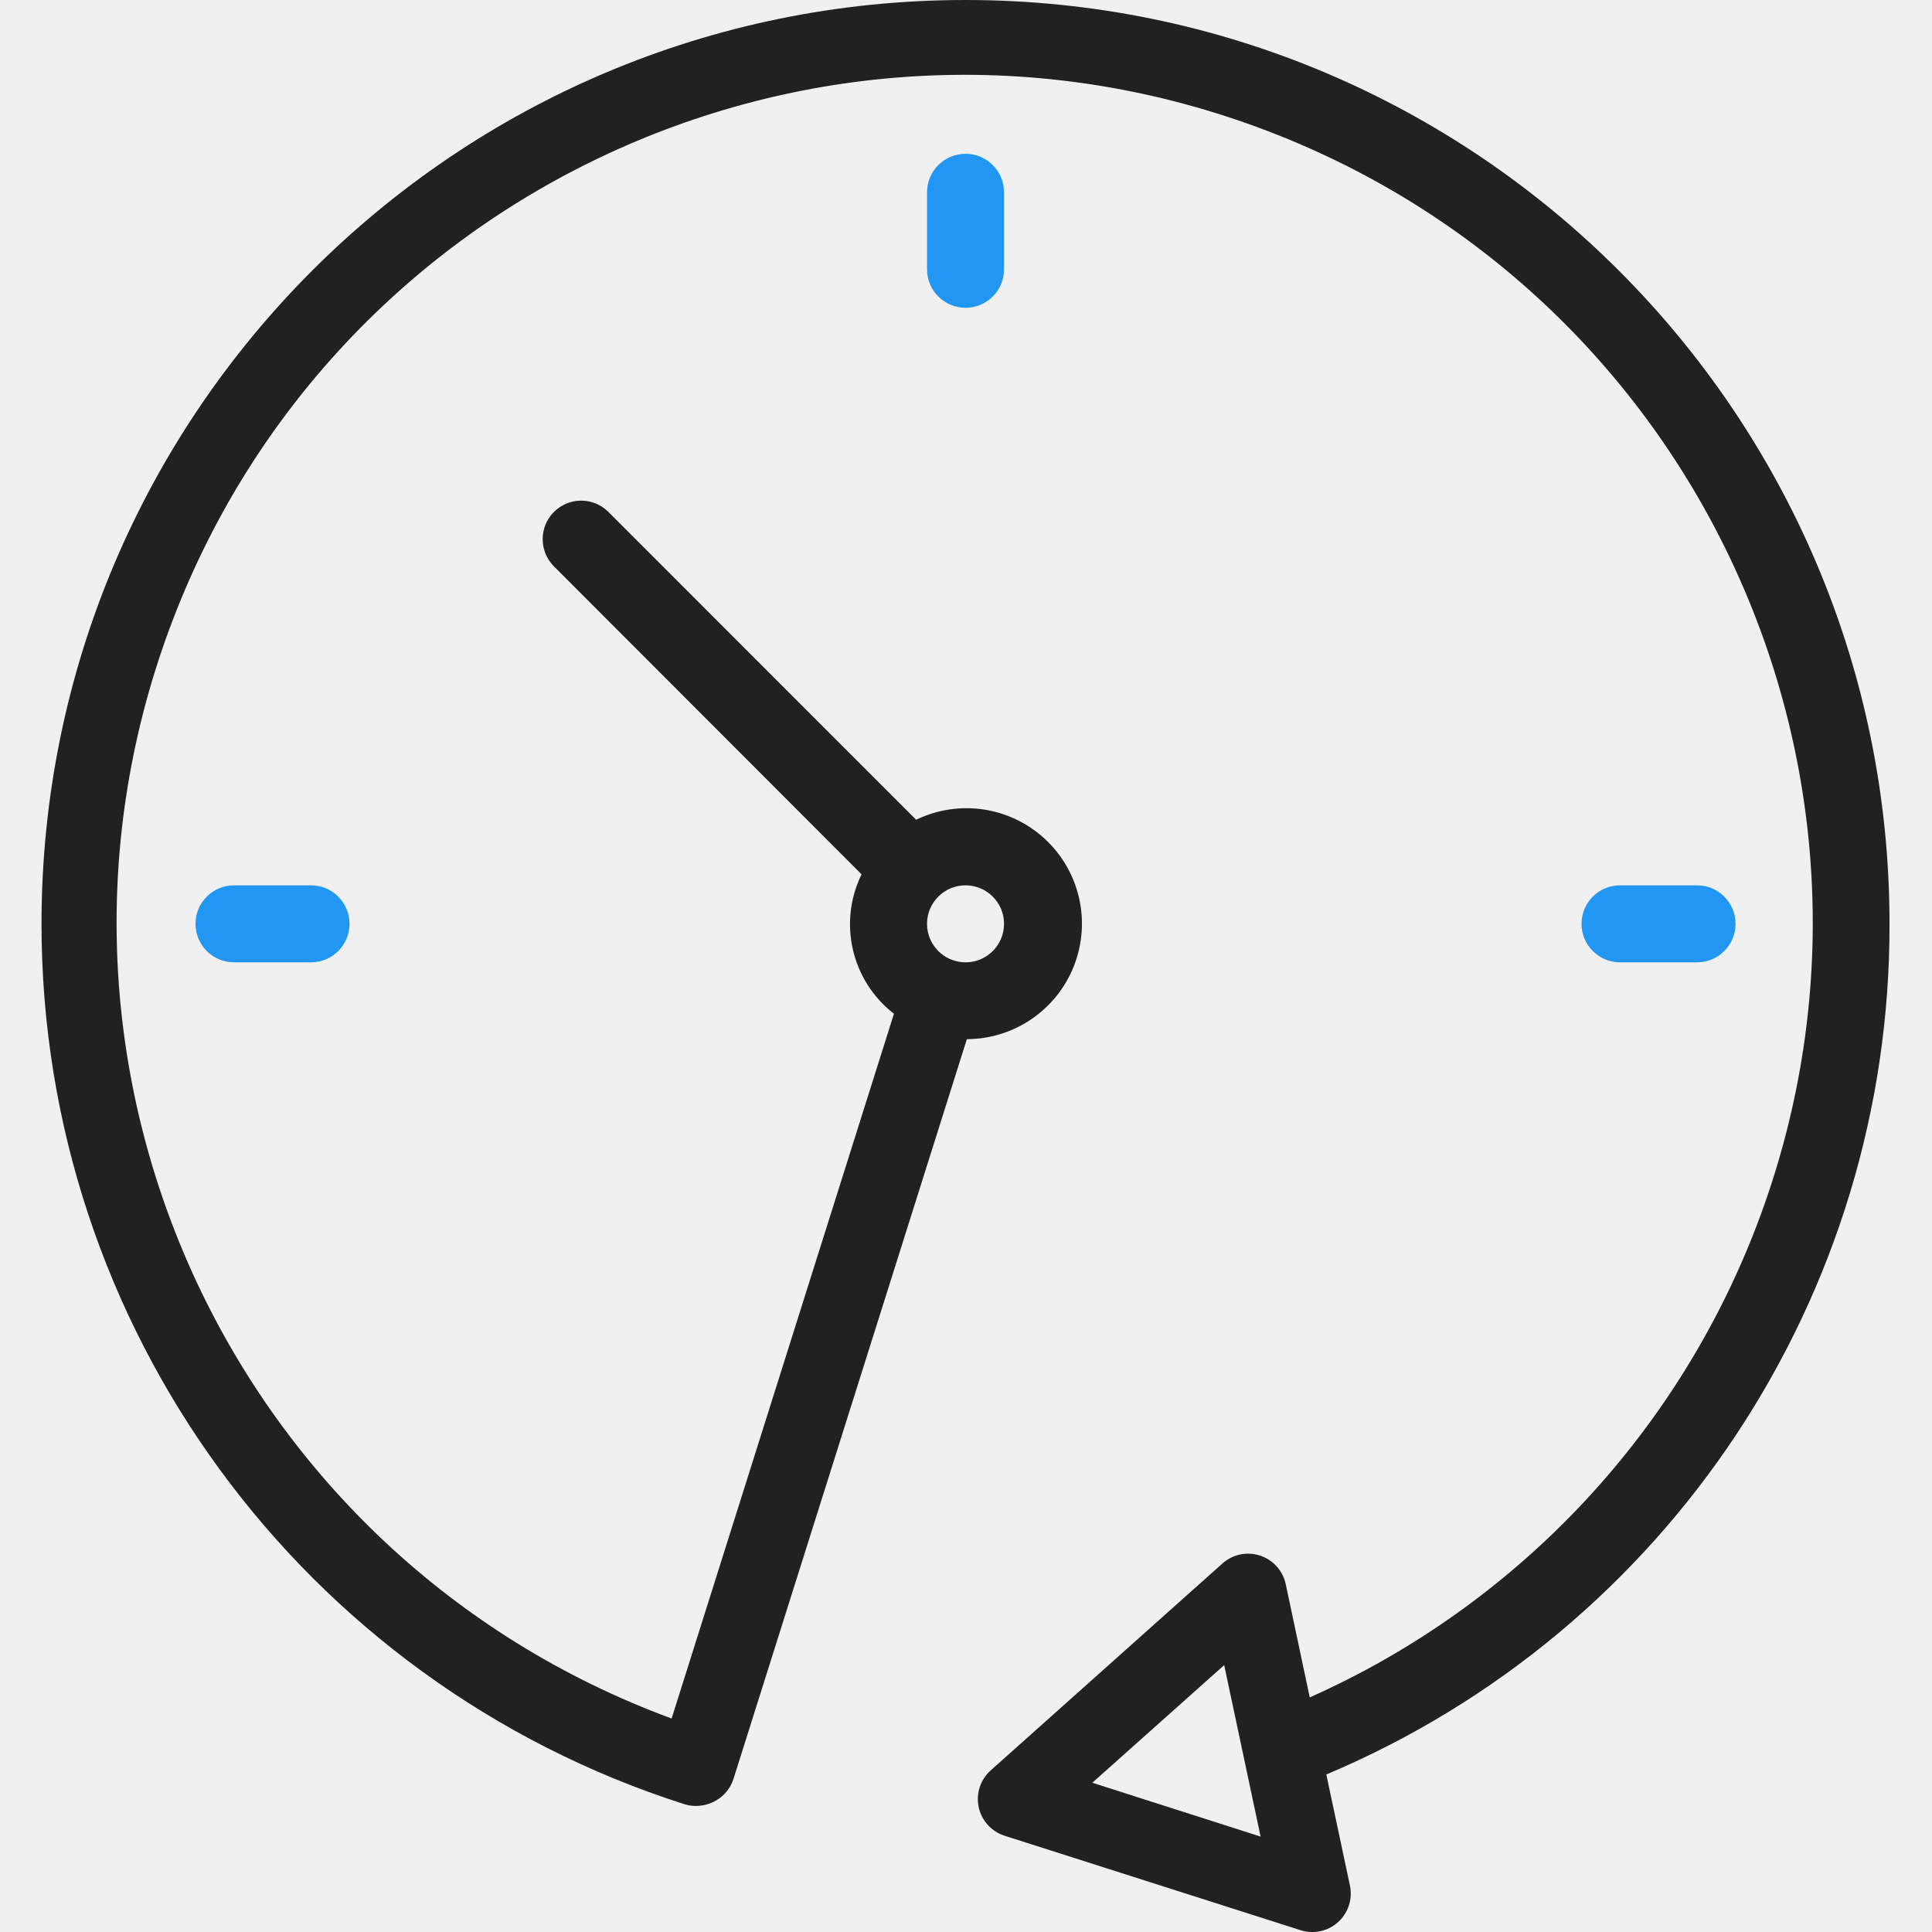
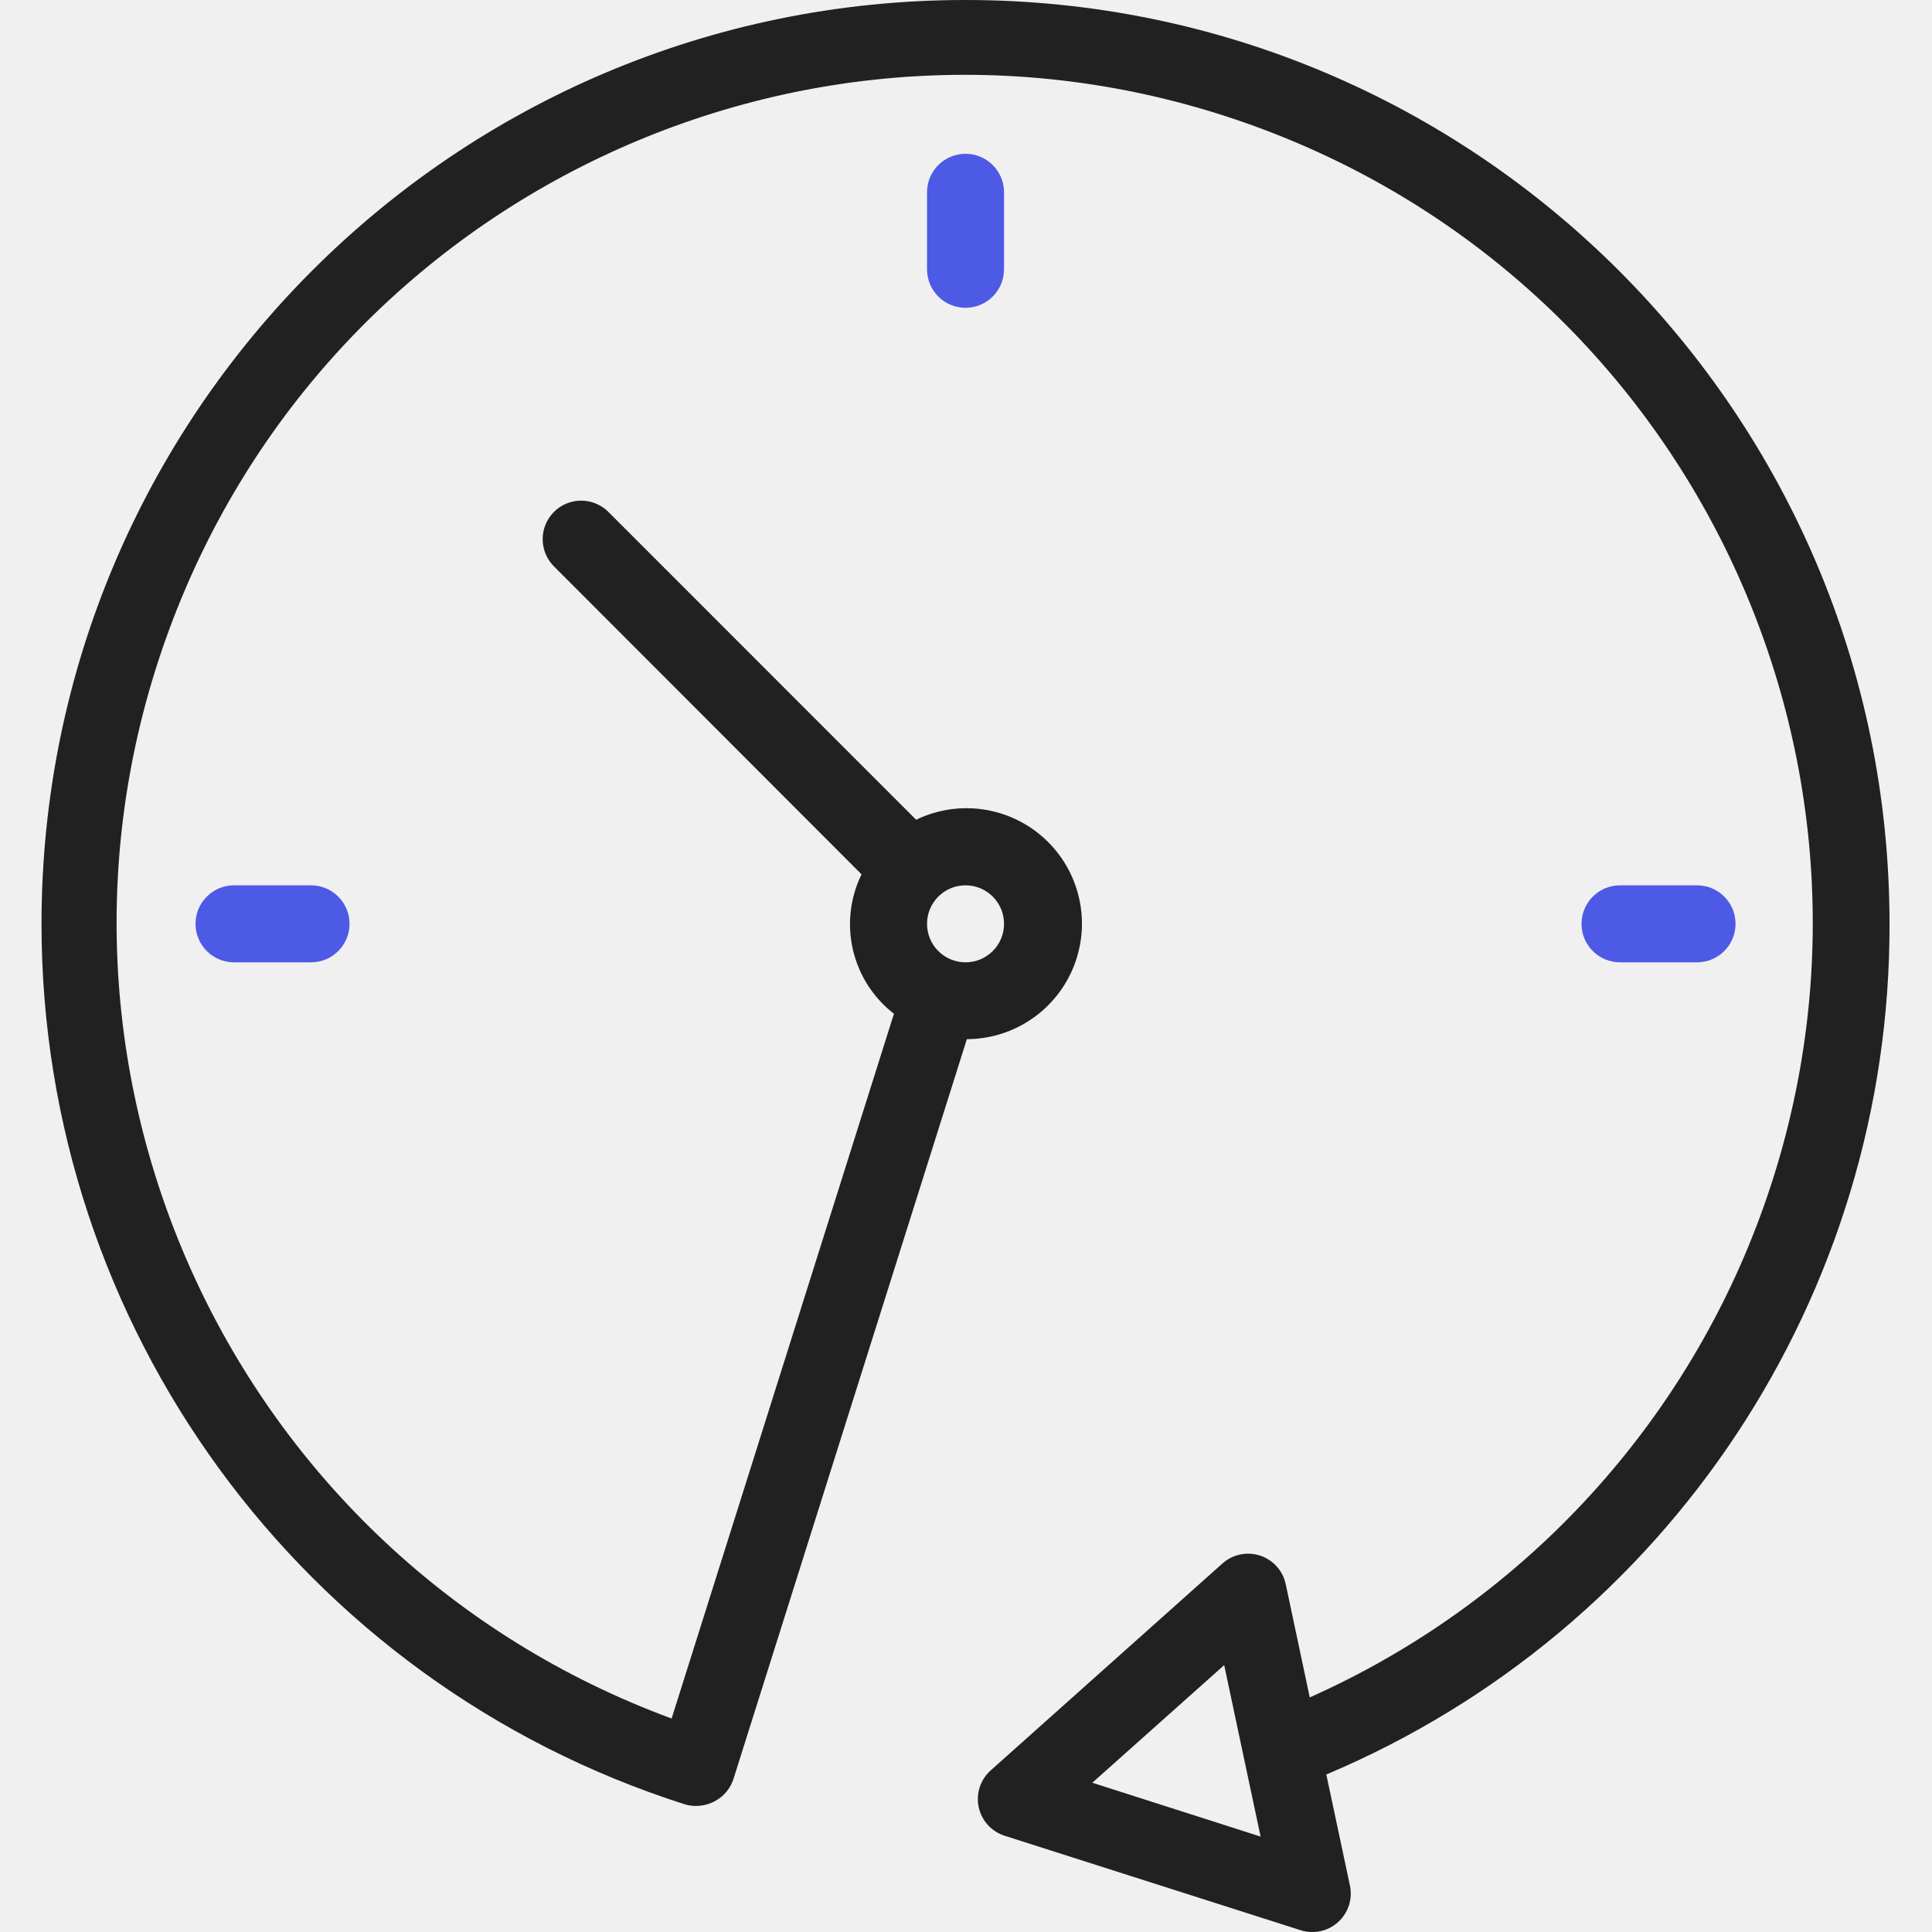
<svg xmlns="http://www.w3.org/2000/svg" width="70" height="70" fill="none">
  <g clip-path="url(#a)">
    <path d="M68.461 33.471C68.458 14.982 53.466-.004 34.975 0 16.485.004 1.5 14.996 1.504 33.486A33.479 33.479 0 0 0 24.799 65.37c.133.042.27.063.41.063.263 0 .521-.071.748-.205.296-.175.516-.453.62-.78l8.454-26.797a4.184 4.184 0 1 0-1.837-7.95L22.025 18.53a1.395 1.395 0 0 0-1.972 1.973l11.163 11.176a4.104 4.104 0 0 0 1.173 5.051l-8.055 25.535C8.414 56.4.262 38.74 6.126 22.82 11.991 6.9 29.65-1.252 45.571 4.613c15.92 5.864 24.072 23.524 18.207 39.444A30.72 30.72 0 0 1 47.455 61.5l-.87-4.1a1.394 1.394 0 0 0-2.294-.752l-8.393 7.494a1.394 1.394 0 0 0 .505 2.372l10.716 3.42a1.394 1.394 0 0 0 1.791-1.619l-.855-4.022a33.37 33.37 0 0 0 20.406-30.82Zm-33.478-1.394a1.395 1.395 0 1 1 0 2.79 1.395 1.395 0 0 1 0-2.79Zm4.594 32.515 4.778-4.262 1.319 6.213-6.097-1.951Z" fill="#212121" />
-     <path d="M33.588 6.967v2.79a1.395 1.395 0 1 0 2.79 0v-2.79a1.395 1.395 0 0 0-2.79 0ZM8.479 32.077a1.395 1.395 0 0 0 0 2.79h2.79a1.395 1.395 0 1 0 0-2.79h-2.79ZM61.487 34.867a1.395 1.395 0 1 0 0-2.79h-2.79a1.395 1.395 0 0 0 0 2.79h2.79Z" fill="#2196F3" />
+     <path d="M33.588 6.967v2.79a1.395 1.395 0 1 0 2.79 0v-2.79a1.395 1.395 0 0 0-2.79 0ZM8.479 32.077a1.395 1.395 0 0 0 0 2.79h2.79a1.395 1.395 0 1 0 0-2.79h-2.79ZM61.487 34.867a1.395 1.395 0 1 0 0-2.79h-2.79a1.395 1.395 0 0 0 0 2.79h2.79Z" fill="#4d5ae5" />
  </g>
  <defs>
    <clipPath id="a">
      <path fill="#fff" d="M0 0h70v70H0z" />
    </clipPath>
  </defs>
</svg>
